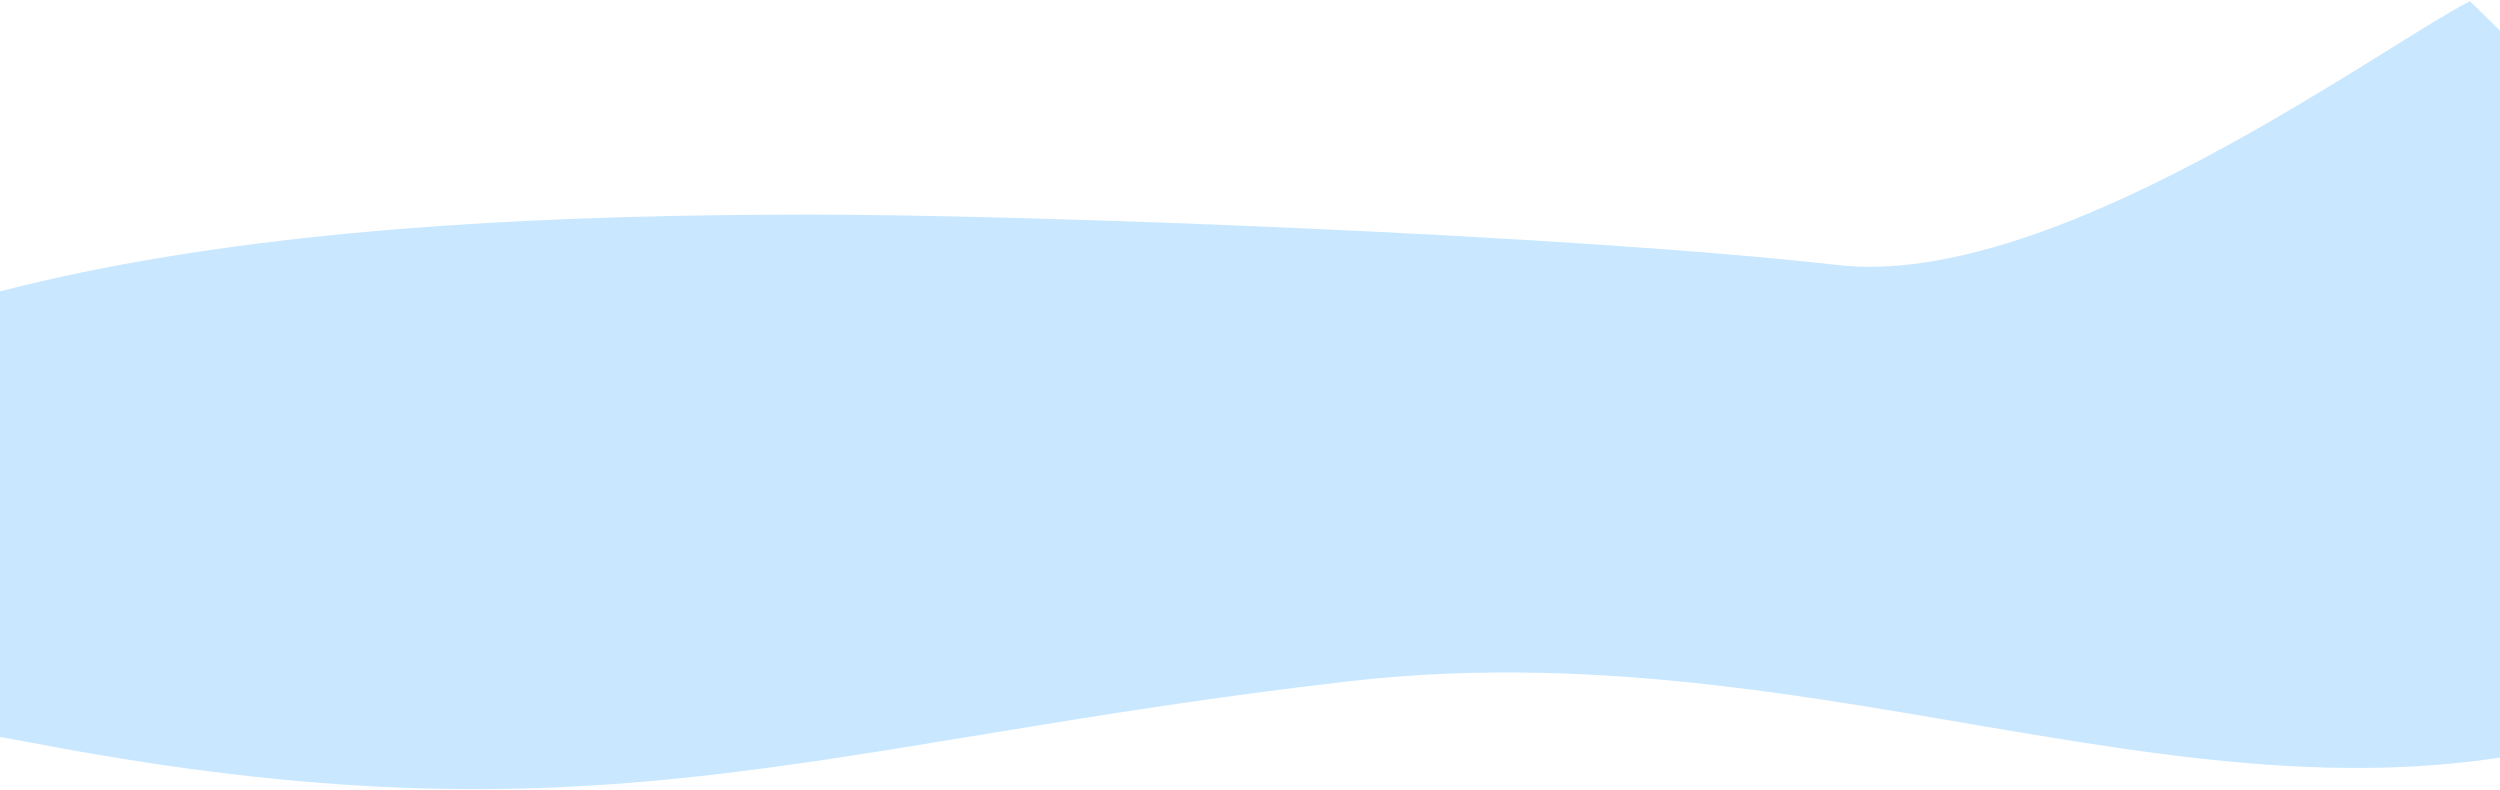
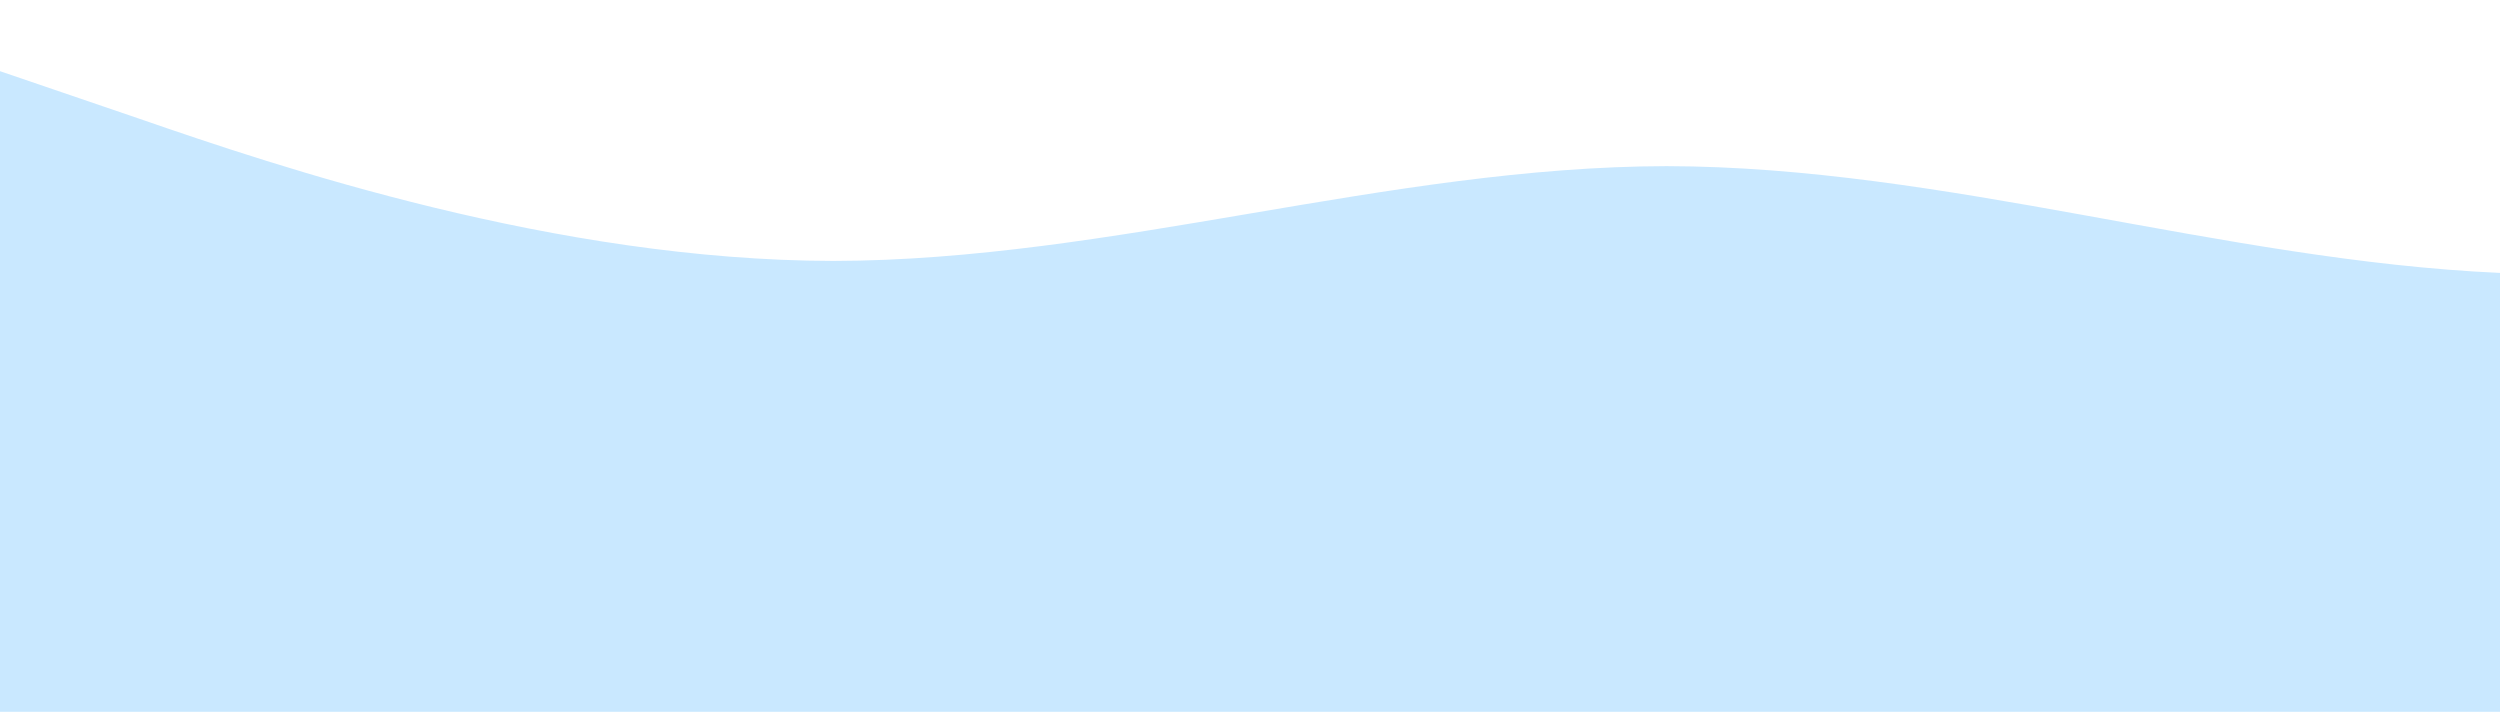
- <svg xmlns="http://www.w3.org/2000/svg" width="1080" height="341" viewBox="0 0 1080 341" fill="none">
-   <path d="M794 114.5C887.182 125.025 1026.71 21.331 1067 0.5L1319.35 247.726C1361.77 247.192 1352.49 280.193 1352.49 280.193L1319.35 247.726C1294.98 248.032 1253.55 259.403 1183.5 294.446C991.5 390.5 812.659 267.585 581.5 294.446C350.341 321.308 258.636 367.362 16 321.308C-226.636 275.254 -276 321.308 -276 321.308C-248.529 127.246 -248.45 312.532 -190.289 234.693C-98.535 111.896 139.912 92.709 350.341 92.709C443.868 92.709 677.523 101.343 794 114.5Z" fill="#C9E8FF" />
+ <svg xmlns="http://www.w3.org/2000/svg" id="wave" style="transform:rotate(0deg); transition: 0.3s" viewBox="0 0 1440 410" version="1.1">
+   <defs>
+     <linearGradient id="sw-gradient-0" x1="0" x2="0" y1="1" y2="0">
+       <stop stop-color="rgba(201, 232, 255, 1)" offset="0%" />
+       <stop stop-color="rgba(201, 232, 255, 1)" offset="100%" />
+     </linearGradient>
+   </defs>
+   <path style="transform:translate(0, 0px); opacity:1" fill="url(#sw-gradient-0)" d="M0,41L80,68.3C160,96,320,150,480,150.3C640,150,800,96,960,95.7C1120,96,1280,150,1440,157.2C1600,164,1760,123,1920,95.7C2080,68,2240,55,2400,61.5C2560,68,2720,96,2880,150.3C3040,205,3200,287,3360,280.2C3520,273,3680,178,3840,116.2C4000,55,4160,27,4320,27.3C4480,27,4640,55,4800,61.5C4960,68,5120,55,5280,75.2C5440,96,5600,150,5760,170.8C5920,191,6080,178,6240,198.2C6400,219,6560,273,6720,273.3C6880,273,7040,219,7200,177.7C7360,137,7520,109,7680,82C7840,55,8000,27,8160,20.5C8320,14,8480,27,8640,88.8C8800,150,8960,260,9120,280.2C9280,301,9440,232,9600,205C9760,178,9920,191,10080,191.3C10240,191,10400,178,10560,177.7C10720,178,10880,191,11040,211.8C11200,232,11360,260,11440,273.3L11520,287L11520,410L11440,410C11360,410,11200,410,11040,410C10880,410,10720,410,10560,410C10400,410,10240,410,10080,410C9920,410,9760,410,9600,410C9440,410,9280,410,9120,410C8960,410,8800,410,8640,410C8480,410,8320,410,8160,410C8000,410,7840,410,7680,410C7520,410,7360,410,7200,410C7040,410,6880,410,6720,410C6560,410,6400,410,6240,410C6080,410,5920,410,5760,410C5600,410,5440,410,5280,410C5120,410,4960,410,4800,410C4640,410,4480,410,4320,410C4160,410,4000,410,3840,410C3680,410,3520,410,3360,410C3200,410,3040,410,2880,410C2720,410,2560,410,2400,410C2240,410,2080,410,1920,410C1760,410,1600,410,1440,410C1280,410,1120,410,960,410C800,410,640,410,480,410C320,410,160,410,80,410L0,410Z" />
</svg>
